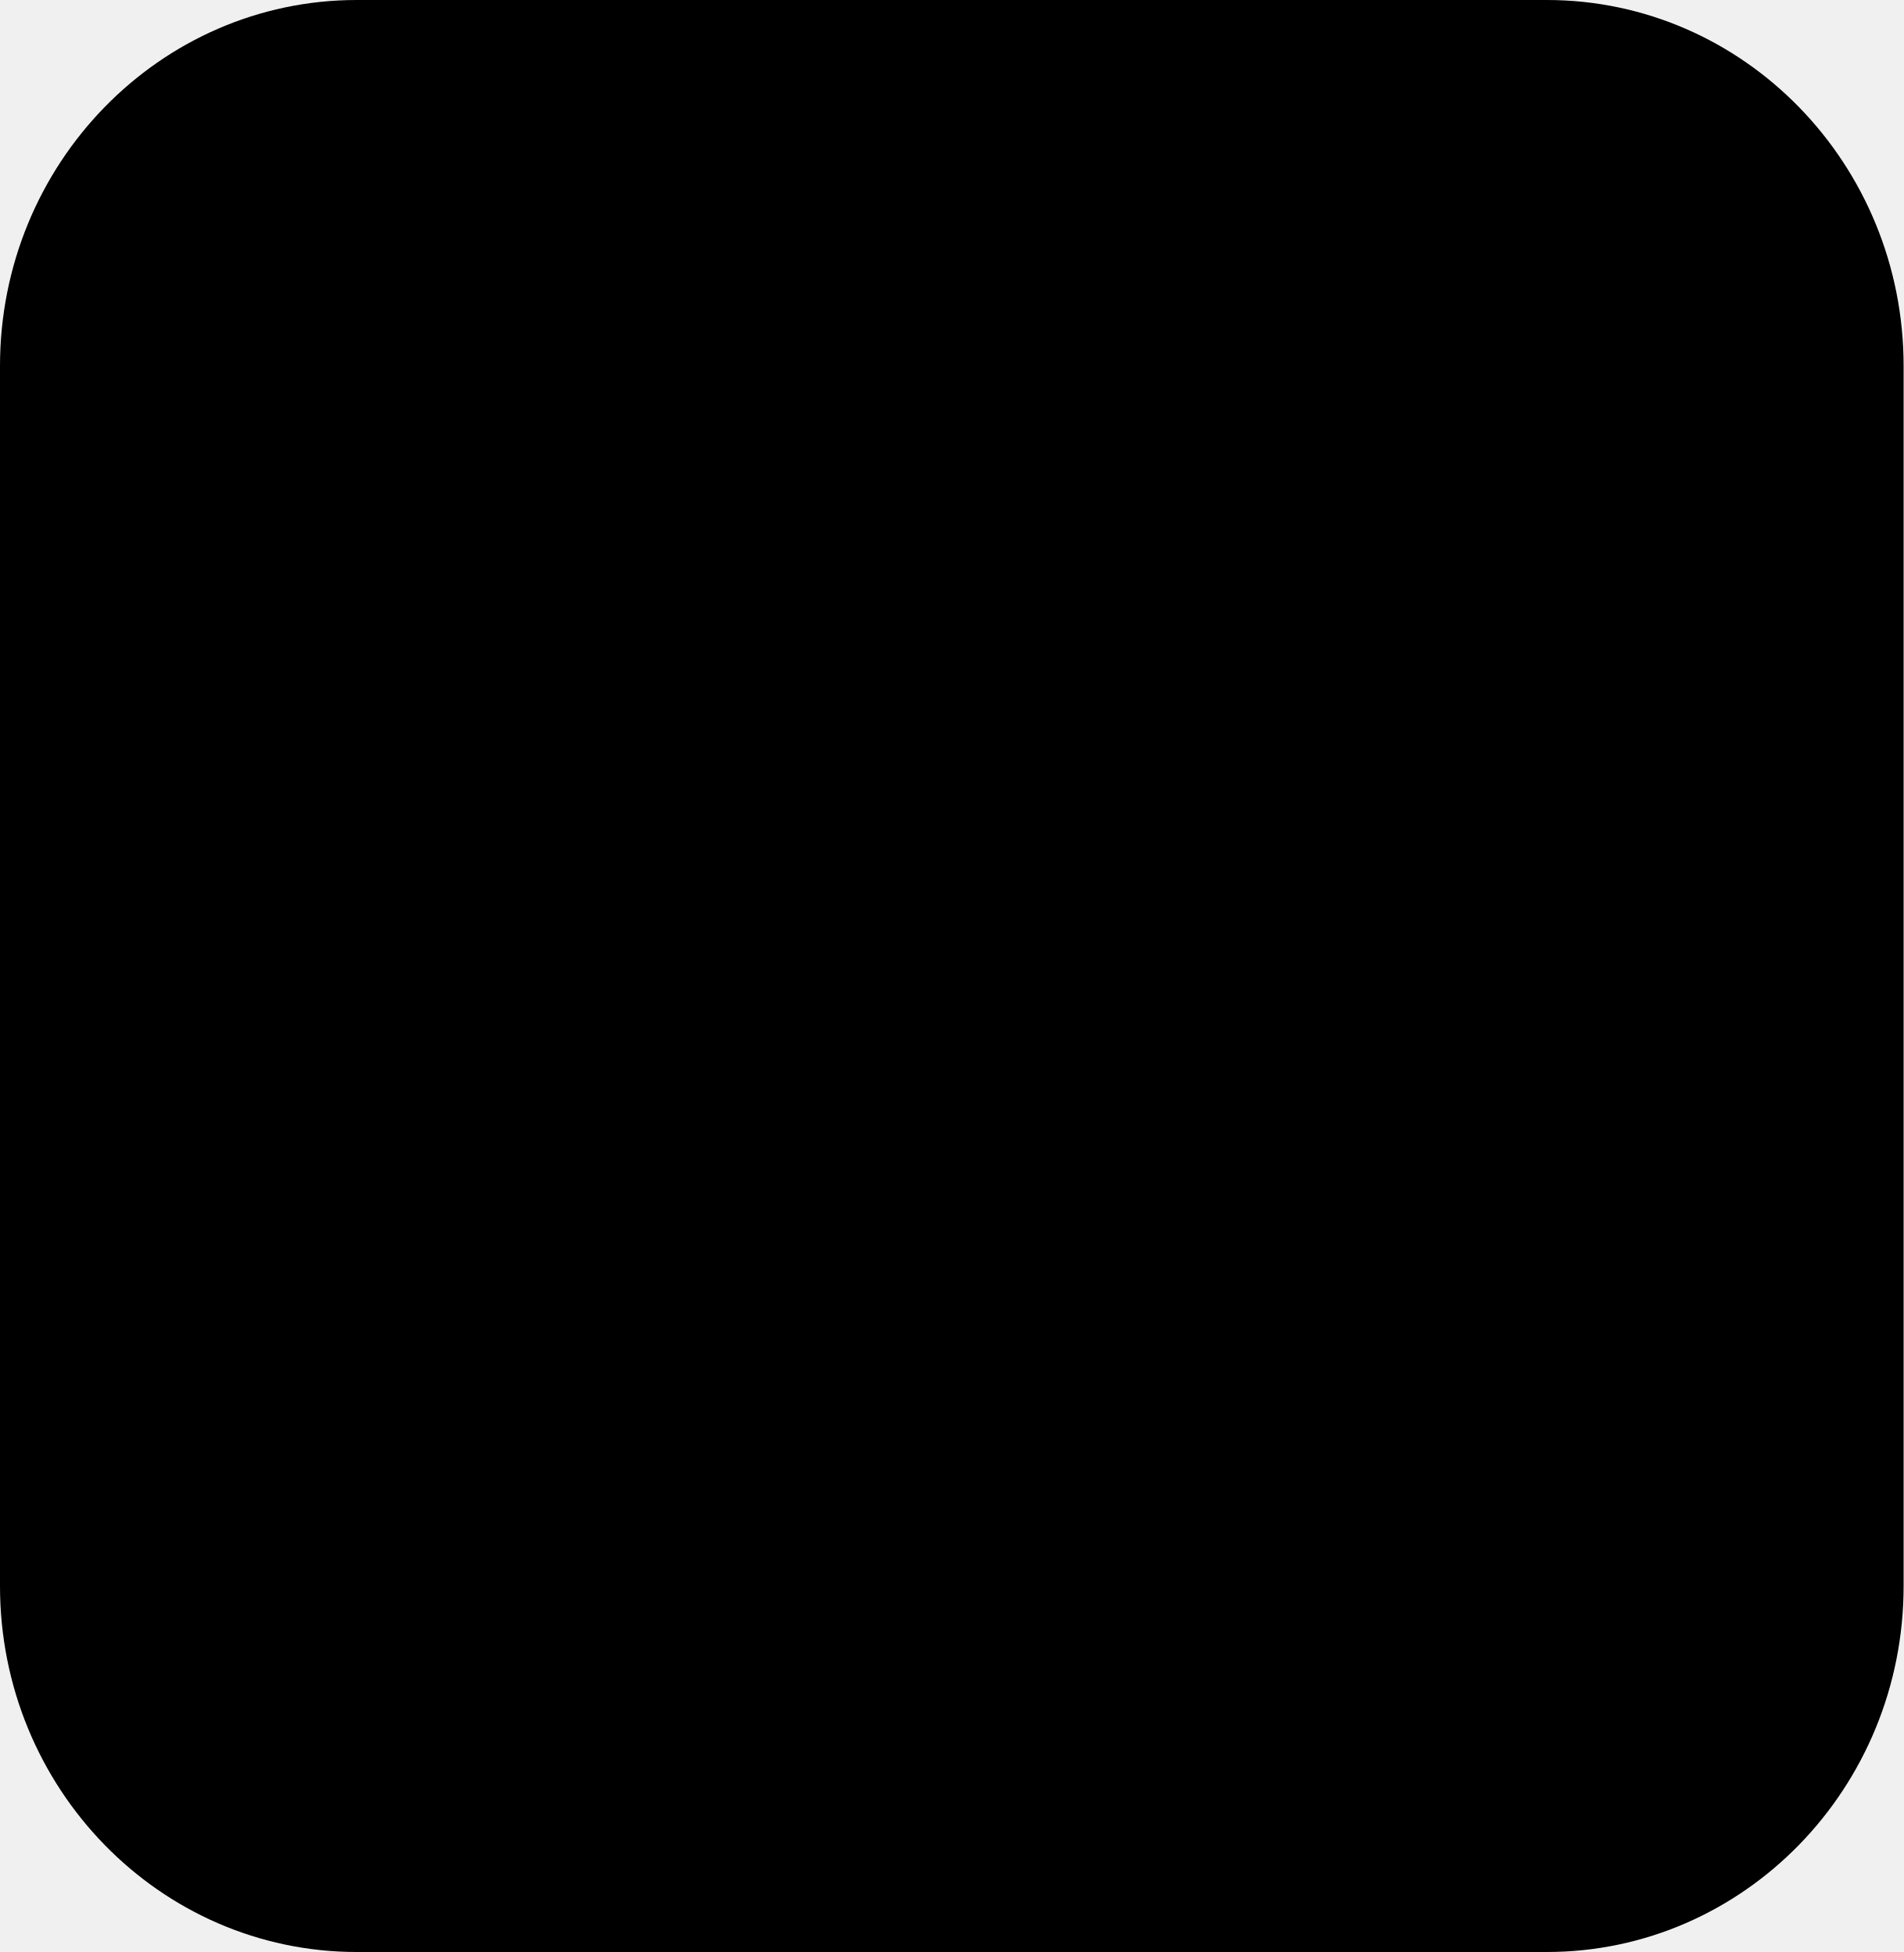
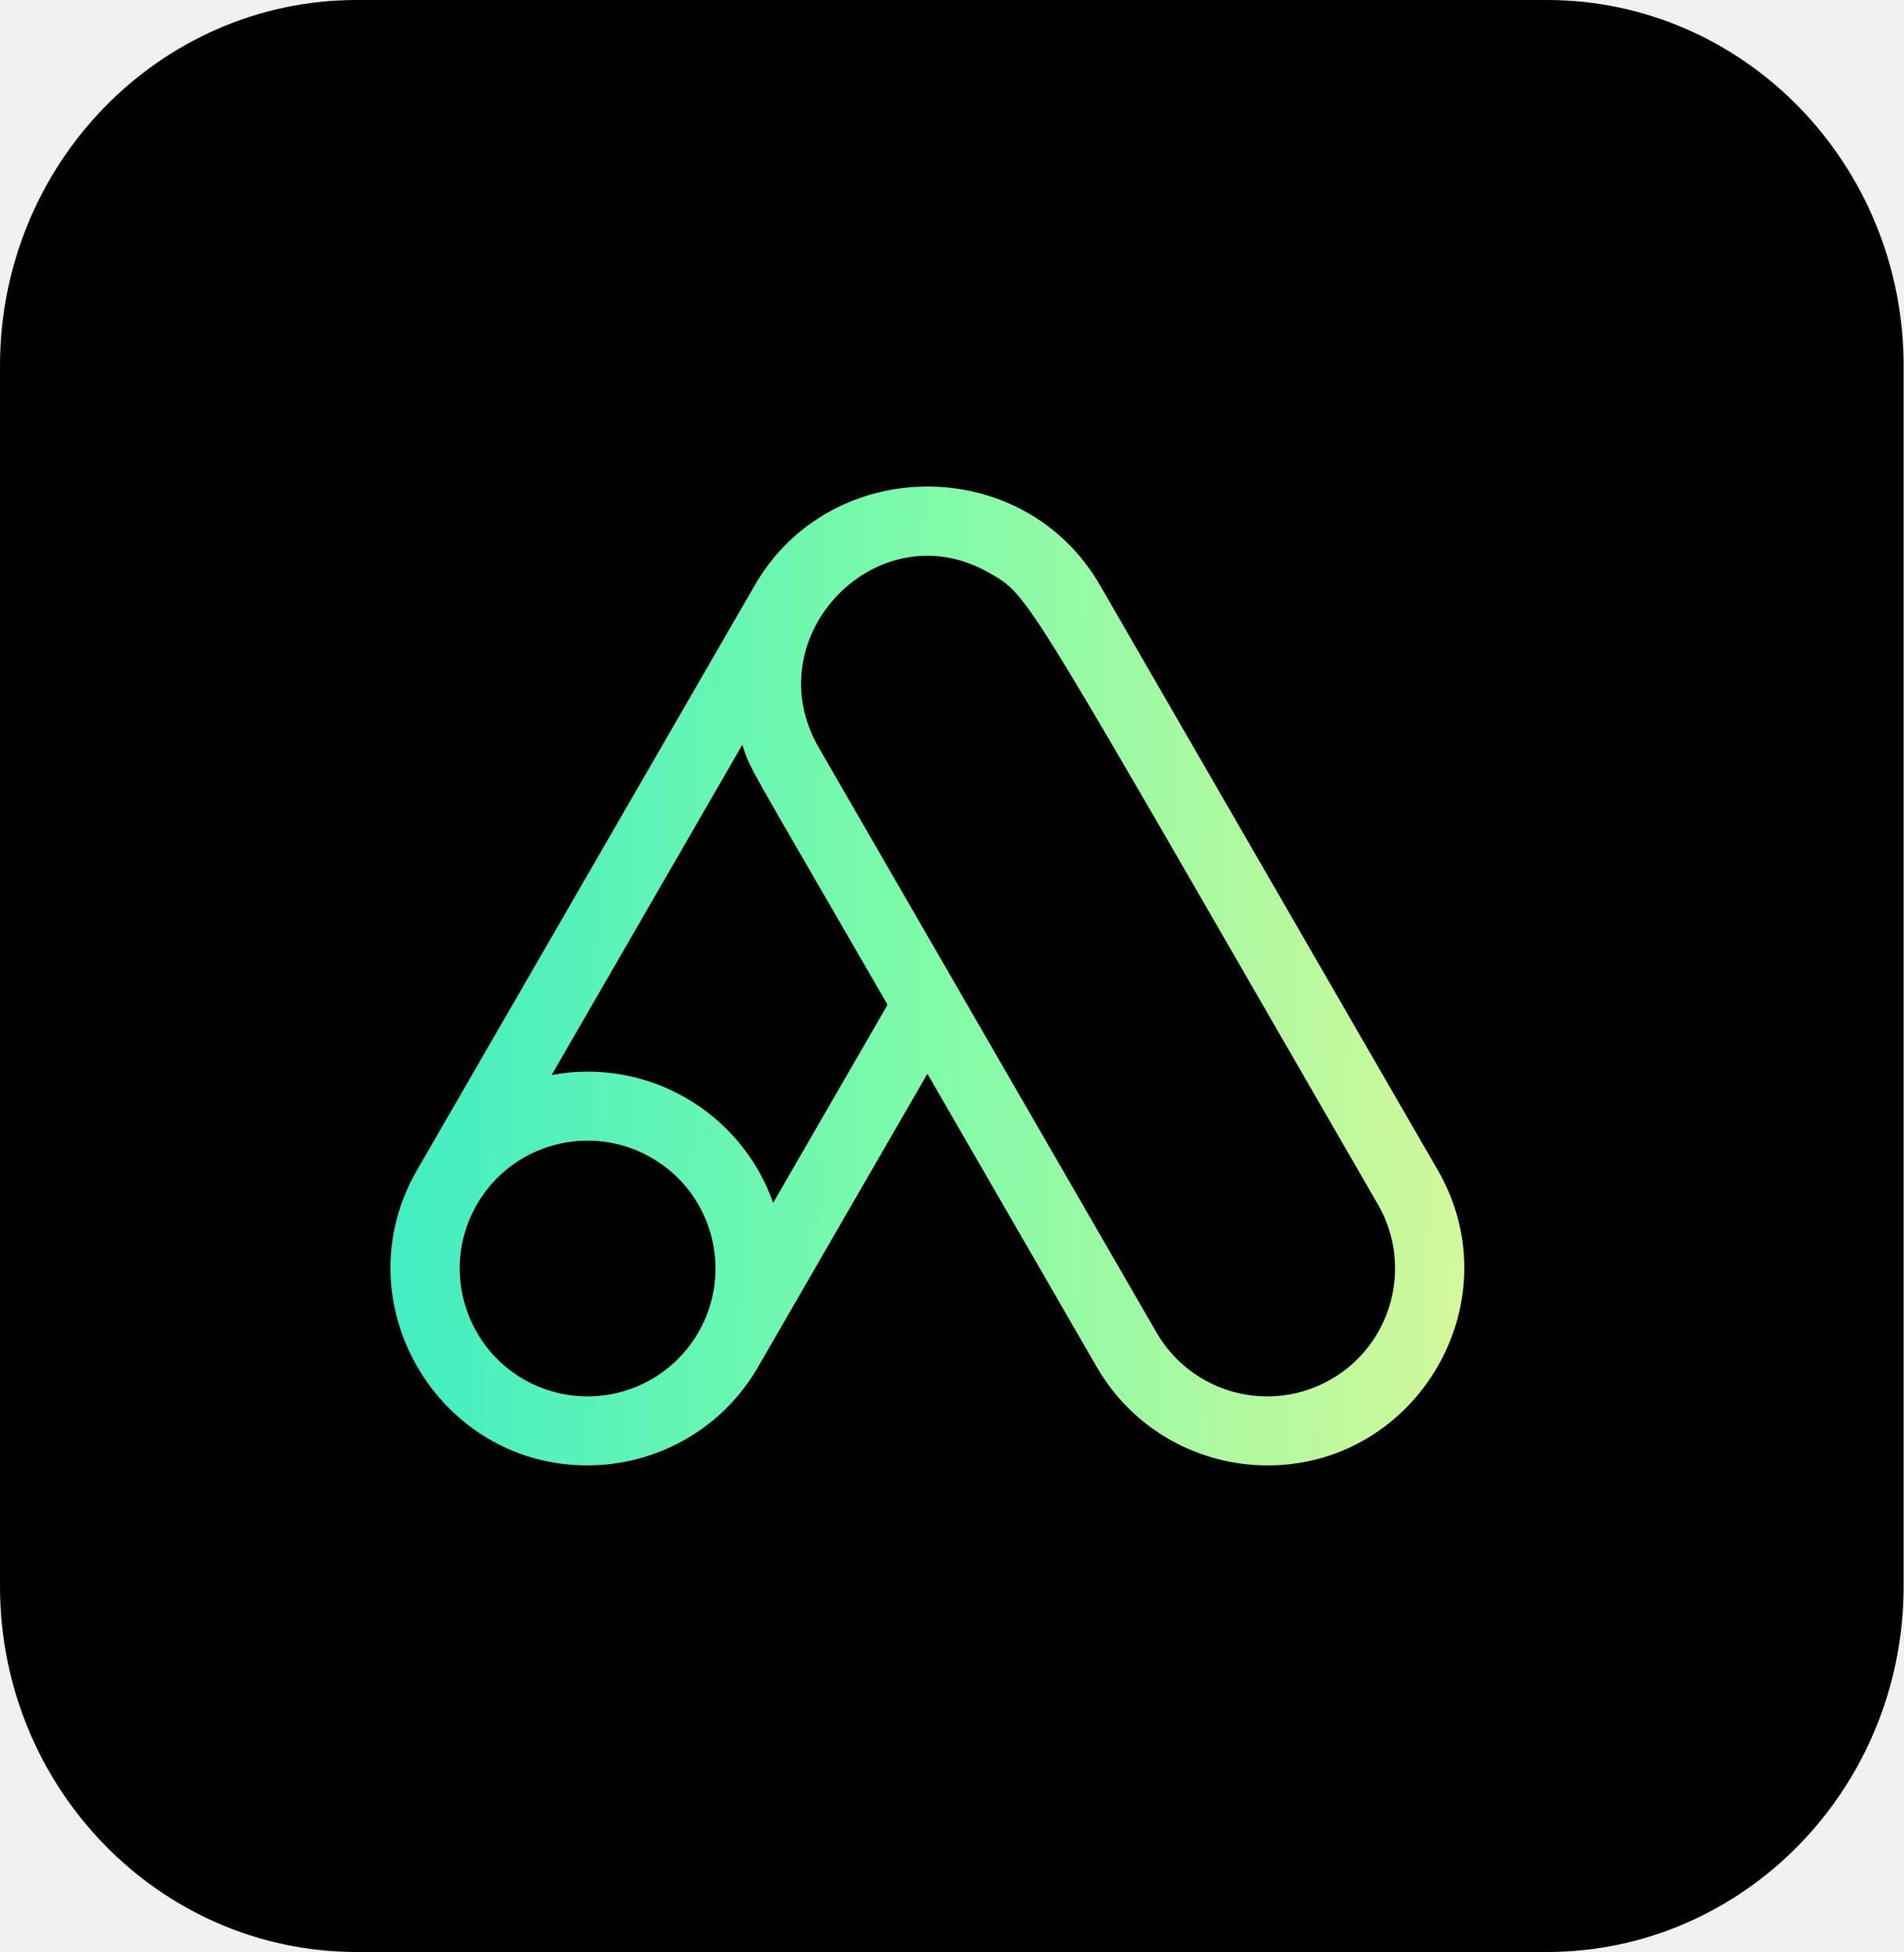
<svg xmlns="http://www.w3.org/2000/svg" width="39" height="40" viewBox="0 0 39 40" fill="none">
  <path d="M31.688 40H7.312C3.274 40 0 36.643 0 32.5V7.5C0 3.358 3.274 0 7.312 0H31.688C35.726 0 39 3.358 39 7.5V32.5C39 36.643 35.726 40 31.688 40Z" fill="#000000" />
  <g clipPath="url(#clip0_1485_50082)">
    <path d="M29.456 23.977L22.536 11.992C20.977 9.29 17.017 9.302 15.464 11.992L8.544 23.977C6.988 26.672 8.96 30.029 12.031 30.029C13.411 30.029 14.774 29.322 15.531 28.011L19 22.003L22.469 28.011C23.225 29.32 24.587 30.029 25.969 30.029C29.038 30.029 31.012 26.673 29.456 23.977ZM14.307 27.304C13.696 28.362 12.454 28.841 11.311 28.512C9.669 28.035 8.923 26.148 9.769 24.684C10.493 23.43 12.093 23.001 13.348 23.725C14.602 24.449 15.031 26.05 14.307 27.304ZM15.84 24.649C15.181 22.778 13.253 21.663 11.302 22.029L15.208 15.262C15.382 15.794 15.26 15.525 18.184 20.589L15.84 24.649ZM27.272 28.263C26.018 28.987 24.417 28.558 23.693 27.304L16.774 15.319C15.454 13.032 17.999 10.431 20.267 11.74C21.116 12.23 20.882 11.955 28.231 24.684C28.953 25.935 28.523 27.541 27.272 28.263Z" fill="url(#paint0_linear_1485_50082)" />
  </g>
  <defs>
    <linearGradient id="paint0_linear_1485_50082" x1="8" y1="9.97" x2="30.273" y2="10.278" gradientUnits="userSpaceOnUse">
-       <stop stopColor="#40EDC3" />
-       <stop offset="0.496" stopColor="#7FFBA9" />
-       <stop offset="1" stopColor="#D3F89A" />
+       <stop stop-color="#40EDC3" />
+       <stop offset="0.496" stop-color="#7FFBA9" />
+       <stop offset="1" stop-color="#D3F89A" />
    </linearGradient>
    <clipPath id="clip0_1485_50082">
      <rect width="22" height="22" fill="white" transform="translate(8 9)" />
    </clipPath>
  </defs>
</svg>
